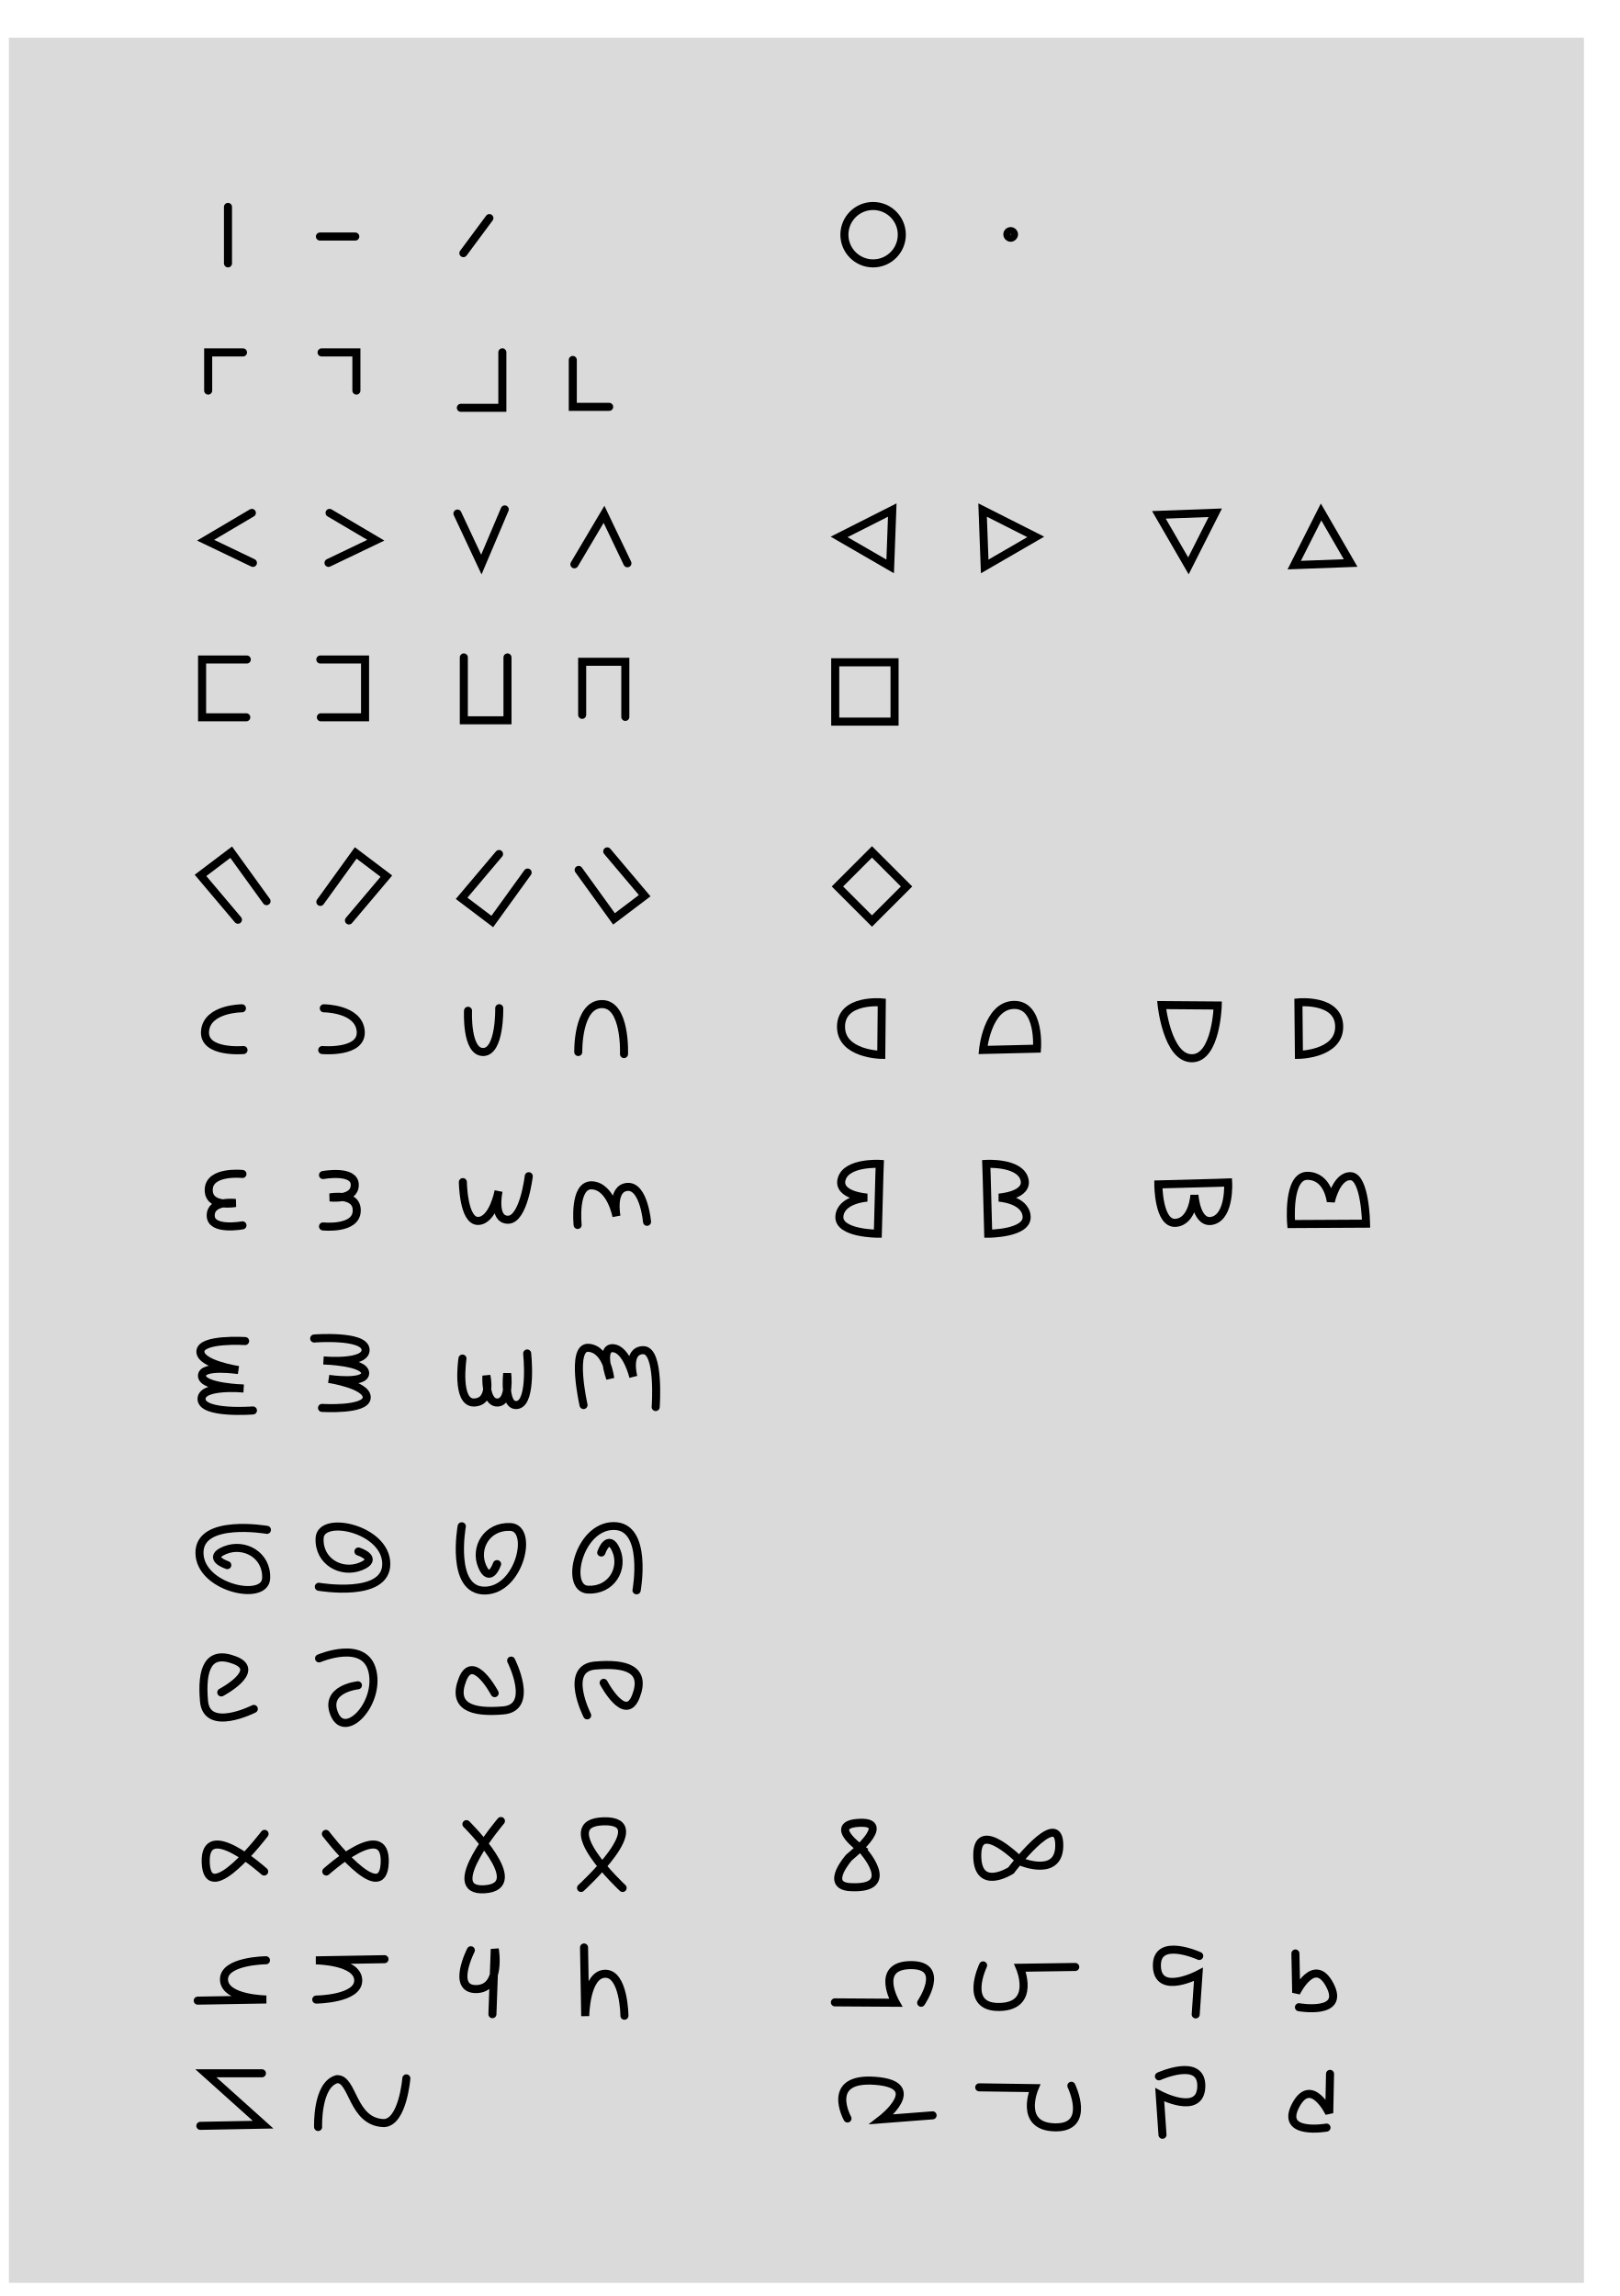
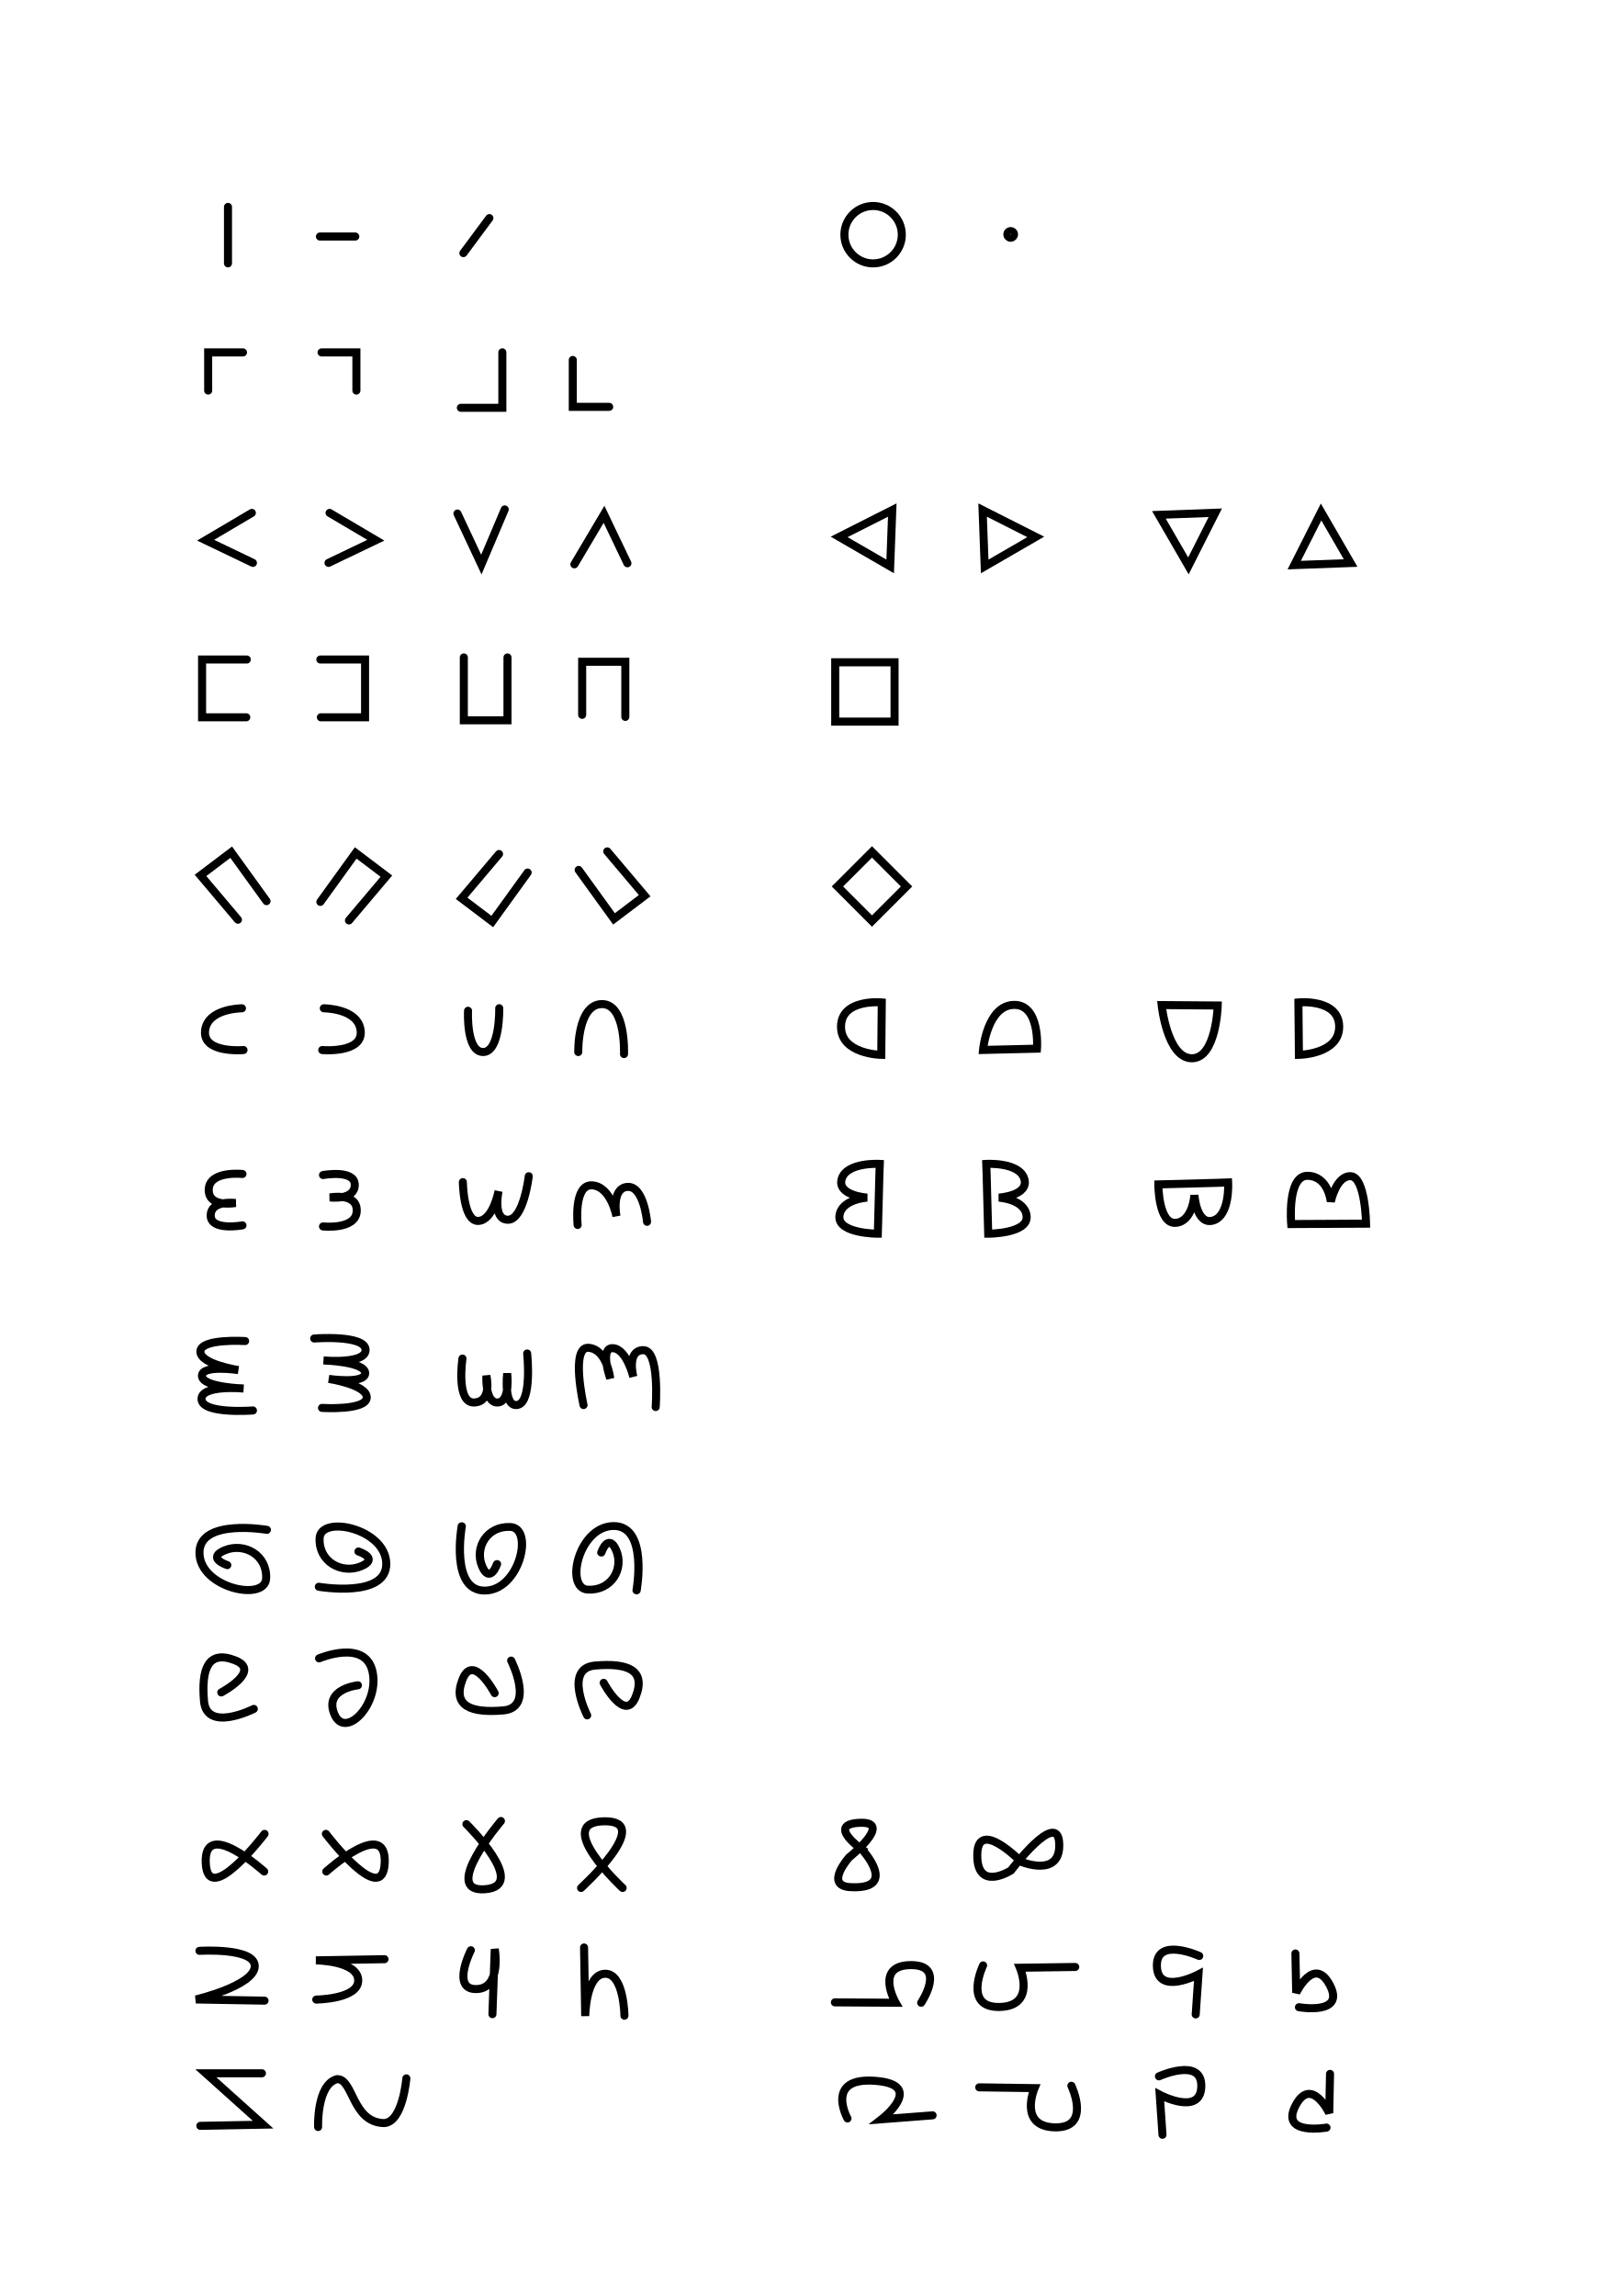
<svg xmlns="http://www.w3.org/2000/svg" width="142.071mm" height="201.436mm" viewBox="0 0 142.071 201.436" version="1.1" id="svg5">
  <defs id="defs2" />
  <g id="layer1">
-     <rect style="fill:#dadada;fill-opacity:1;stroke-width:0.706;stroke-linecap:round" id="rect1981" width="138.191" height="196.97" x="0.779" y="3.309" />
    <g id="g609" transform="translate(-109.8212,-5.442247)" style="fill:none">
      <rect style="fill:none;fill-opacity:1;stroke:none;stroke-width:0.706;stroke-linecap:round" id="rect1837" width="6.732" height="7.938" x="148.863" y="164.147" />
      <path style="fill:none;stroke:#000000;stroke-width:0.706;stroke-linecap:round;stroke-opacity:1" d="m 150.743,165.481 c 0,0 5.54,5.436 1.617,5.712 -3.922,0.275 1.411,-5.987 1.411,-5.987" id="path4007" />
    </g>
    <g id="g601" transform="translate(-99.28318,7.817229)" style="fill:none">
      <rect style="fill:none;fill-opacity:1;stroke:none;stroke-width:0.706;stroke-linecap:round" id="rect1833" width="6.732" height="7.938" x="148.668" y="150.887" />
      <path style="fill:none;stroke:#000000;stroke-width:0.706;stroke-linecap:round;stroke-opacity:1" d="m 150.262,157.82 c 0,0 6.537,-5.952 1.996,-5.849 -4.542,0.103 1.652,5.849 1.652,5.849" id="path4005" />
    </g>
    <g id="g461" transform="translate(-83.2068,1.486295)">
      <rect style="fill:none;fill-opacity:1;stroke:none;stroke-width:0.706;stroke-linecap:round" id="rect386" width="5.084" height="7.938" x="99.517" y="15.07" />
      <path style="fill:#4d4d4d;stroke:#000000;stroke-width:0.706;stroke-linecap:round;stroke-opacity:1" d="m 103.209,16.666 v 4.954" id="path3039" />
    </g>
    <g id="g481" transform="translate(-74.45985,-36.70534)">
      <rect style="fill:none;fill-opacity:1;stroke:none;stroke-width:0.706;stroke-linecap:round" id="rect1005" width="5.735" height="7.938" x="101.225" y="53.262" />
      <path style="fill:#4d4d4d;stroke:#000000;stroke-width:0.706;stroke-linecap:round;stroke-opacity:1" d="m 102.529,57.457 h 3.102" id="path3595" />
    </g>
    <g id="g879" transform="translate(3.16707,0.08757482)">
      <rect style="fill:none;fill-opacity:1;stroke:none;stroke-width:0.706;stroke-linecap:round" id="rect1005-7" width="5.735" height="7.938" x="35.874" y="16.469" />
      <path style="fill:#4d4d4d;stroke:#000000;stroke-width:0.706;stroke-linecap:round;stroke-opacity:1" d="m 37.488,22.12 2.281,-3.074" id="path3599" />
    </g>
    <g id="g1130" transform="translate(2.143705,-0.1876782)">
      <rect style="fill:none;fill-opacity:1;stroke:none;stroke-width:0.706;stroke-linecap:round" id="rect1751-66" width="8.557" height="7.938" x="82.427" y="16.744" />
      <ellipse style="fill:#4d4d4d;stroke:#000000;stroke-width:0.706;stroke-linecap:round;stroke-opacity:1" id="path3653" cx="86.527" cy="20.751" rx="0.296" ry="0.294" />
    </g>
    <g id="g469" transform="translate(-84.05457,-2.447493)">
      <rect style="fill:none;fill-opacity:1;stroke:none;stroke-width:0.706;stroke-linecap:round" id="rect999" width="6.458" height="7.938" x="100.365" y="31.826" />
      <path style="fill:none;stroke:#000000;stroke-width:0.706;stroke-linecap:round;stroke-opacity:1" d="m 102.319,36.713 v -3.346 h 3.056" id="path3655" />
    </g>
    <g id="g473" transform="translate(-61.56419,-9.260052)">
      <rect style="fill:none;fill-opacity:1;stroke:none;stroke-width:0.706;stroke-linecap:round" id="rect1001" width="6.458" height="7.938" x="100.606" y="38.639" />
      <path style="fill:none;stroke:#000000;stroke-width:0.706;stroke-linecap:round;stroke-opacity:1" d="m 105.638,40.172 v 4.866 h -3.64" id="path3713" />
    </g>
    <g id="g477" transform="translate(-52.23993,-17.27686)">
      <rect style="fill:none;fill-opacity:1;stroke:none;stroke-width:0.706;stroke-linecap:round" id="rect1003" width="5.735" height="7.938" x="101.191" y="46.105" />
      <path style="fill:none;stroke:#000000;stroke-width:0.706;stroke-linecap:round;stroke-opacity:1" d="m 102.494,48.857 v 4.114 h 3.193" id="path3715" />
    </g>
    <g id="g541" transform="translate(-39.71692,-107.0837)">
      <rect style="fill:none;fill-opacity:1;stroke:none;stroke-width:0.706;stroke-linecap:round" id="rect1783" width="6.974" height="7.938" x="89.102" y="150.398" />
      <path style="fill:none;stroke:#000000;stroke-width:0.706;stroke-linecap:round;stroke-opacity:1" d="m 90.112,156.593 2.6,-4.386 2.052,4.295" id="path3717" />
    </g>
    <g id="g597" transform="translate(-110.2348,-99.66641)">
      <rect style="fill:none;fill-opacity:1;stroke:none;stroke-width:0.706;stroke-linecap:round" id="rect1831" width="6.732" height="7.938" x="149.276" y="142.98" />
      <path style="fill:none;stroke:#000000;stroke-width:0.706;stroke-linecap:round;stroke-opacity:1" d="m 150.369,144.721 2.098,4.476 2.053,-4.838" id="path3719" />
    </g>
    <g id="g521" transform="translate(-61.04641,-69.04691)">
      <rect style="fill:none;fill-opacity:1;stroke:none;stroke-width:0.706;stroke-linecap:round" id="rect1751-6" width="7.937" height="7.938" x="87.812" y="112.361" />
      <path style="fill:none;stroke:#000000;stroke-width:0.706;stroke-linecap:round;stroke-opacity:1" d="m 89.961,114.045 4.059,2.396 -4.151,1.989" id="path3721" />
    </g>
    <g id="g557" transform="translate(-39.78572,-123.0186)">
      <rect style="fill:none;fill-opacity:1;stroke:none;stroke-width:0.706;stroke-linecap:round" id="rect1791" width="6.974" height="7.938" x="89.171" y="179.54" />
      <path style="fill:none;stroke:#000000;stroke-width:0.706;stroke-linecap:round;stroke-opacity:1" d="m 90.863,185.734 v -4.657 h 3.786 v 4.838" id="path3723" />
    </g>
    <g id="g465" transform="translate(-61.83945,32.74649)">
      <rect style="fill:none;fill-opacity:1;stroke:none;stroke-width:0.706;stroke-linecap:round" id="rect997" width="7.112" height="7.938" x="100.881" y="23.775" />
      <path style="fill:none;stroke:#000000;stroke-width:0.706;stroke-linecap:round;stroke-opacity:1" d="m 102.534,24.932 v 5.516 h 3.831 v -5.516" id="path3725" />
    </g>
    <g id="g634" transform="translate(-133.258,-154.8971)">
      <rect style="fill:none;fill-opacity:1;stroke:none;stroke-width:0.706;stroke-linecap:round" id="rect1851" width="6.683" height="7.938" x="149.568" y="211.419" />
      <path style="fill:none;stroke:#000000;stroke-width:0.706;stroke-linecap:round;stroke-opacity:1" d="m 154.911,212.758 h -3.923 v 5.07 h 3.877" id="path3727" />
    </g>
    <g id="g922" transform="translate(-1.470934,0.9633942)" style="fill:none">
      <rect style="fill:none;fill-opacity:1;stroke:none;stroke-width:0.706;stroke-linecap:round" id="rect1005-9-6" width="8.075" height="7.938" x="28.236" y="72.896" />
      <path style="fill:none;stroke:#000000;stroke-width:0.706;stroke-linecap:round;stroke-opacity:1" d="m 29.578,78.163 3.102,-4.295 2.691,2.035 -3.284,3.888" id="path3729" />
    </g>
    <g id="g561" transform="translate(-40.06098,-102.0199)" style="fill:none">
      <rect style="fill:none;fill-opacity:1;stroke:none;stroke-width:0.706;stroke-linecap:round" id="rect1793" width="6.974" height="7.938" x="89.446" y="188.142" />
      <path style="fill:none;stroke:#000000;stroke-width:0.706;stroke-linecap:round;stroke-opacity:1" d="m 90.796,194.317 c 0,0 -0.091,-4.16 2.052,-4.205 2.144,-0.045 1.961,4.386 1.961,4.386" id="path3731" />
    </g>
    <g id="g549" transform="translate(-73.41086,-79.20813)" style="fill:none">
      <rect style="fill:none;fill-opacity:1;stroke:none;stroke-width:0.706;stroke-linecap:round" id="rect1787" width="6.561" height="7.938" x="89.721" y="165.33" />
      <path style="fill:none;stroke:#000000;stroke-width:0.706;stroke-linecap:round;stroke-opacity:1" d="m 94.639,167.67 c 0,0 -3.056,0 -3.238,1.989 -0.182,1.989 3.375,1.673 3.375,1.673" id="path3733" />
    </g>
    <g id="g605" transform="translate(-109.4806,-71.30992)" style="fill:none">
      <rect style="fill:none;fill-opacity:1;stroke:none;stroke-width:0.706;stroke-linecap:round" id="rect1835" width="6.732" height="7.938" x="148.522" y="157.432" />
      <path style="fill:none;stroke:#000000;stroke-width:0.706;stroke-linecap:round;stroke-opacity:1" d="m 150.544,159.989 c 0,0 -0.182,3.617 1.323,3.617 1.505,0 1.414,-3.843 1.414,-3.843" id="path3735" />
    </g>
    <g id="g517" transform="translate(-45.77184,-46.30486)">
      <rect style="fill:none;fill-opacity:1;stroke:none;stroke-width:0.706;stroke-linecap:round" id="rect1751" width="8.557" height="7.938" x="117.947" y="62.861" />
      <circle style="fill:none;stroke:#000000;stroke-width:0.706;stroke-linecap:round;stroke-opacity:1" id="path3789" cx="122.375" cy="66.895" r="2.518" />
    </g>
    <g id="g485" transform="translate(-28.60281,-3.518353)">
      <rect style="fill:none;fill-opacity:1;stroke:none;stroke-width:0.706;stroke-linecap:round" id="rect1007" width="7.593" height="7.938" x="100.778" y="60.04" />
      <rect style="fill:none;stroke:#000000;stroke-width:0.706;stroke-linecap:round;stroke-opacity:1" id="rect3845" width="5.206" height="5.206" x="101.882" y="61.623" />
    </g>
    <g id="g1020" transform="translate(-26.69847,2.064415)" style="fill:none">
      <rect style="fill:none;fill-opacity:1;stroke:none;stroke-width:0.706;stroke-linecap:round" id="rect1007-7" width="8.35" height="7.938" x="98.873" y="71.795" />
      <rect style="fill:none;stroke:#000000;stroke-width:0.706;stroke-linecap:round;stroke-opacity:1" id="rect3847" width="4.288" height="4.288" x="124.366" y="-21.586" transform="rotate(45)" />
    </g>
    <g id="g589" transform="translate(-36.68022,-83.8037)">
      <rect style="fill:none;fill-opacity:1;stroke:none;stroke-width:0.706;stroke-linecap:round" id="rect1827" width="7.632" height="7.938" x="148.814" y="127.118" />
      <path style="fill:none;stroke:#000000;stroke-width:0.706;stroke-linecap:round;stroke-opacity:1" d="m 150.231,133.383 2.357,-4.661 2.591,4.478 z" id="path3851" />
    </g>
    <g id="g505" transform="translate(-18.05259,45.45311)" style="fill:none">
      <rect style="fill:none;fill-opacity:1;stroke:none;stroke-width:0.706;stroke-linecap:round" id="rect1745" width="7.972" height="7.938" x="118.463" y="40.669" />
      <path style="fill:none;stroke:#000000;stroke-width:0.706;stroke-linecap:round;stroke-opacity:1" d="m 119.971,42.726 4.921,0.038 c 0,0 -0.126,4.647 -2.281,4.628 -2.155,-0.019 -2.64,-4.666 -2.64,-4.666 z" id="path3853" />
    </g>
    <g id="g525" transform="translate(-3.103327,-32.87933)" style="fill:none">
      <rect style="fill:none;fill-opacity:1;stroke:none;stroke-width:0.706;stroke-linecap:round" id="rect1775" width="7.937" height="7.938" x="87.674" y="119.001" />
      <path style="fill:none;stroke:#000000;stroke-width:0.706;stroke-linecap:round;stroke-opacity:1" d="m 89.352,124.995 4.733,-0.113 c 0,0 0.301,-3.896 -2.035,-3.839 -2.336,0.056 -2.698,3.952 -2.698,3.952 z" id="path3855" />
    </g>
    <g id="g553" transform="translate(22.75678,-85.95187)" style="fill:none">
      <rect style="fill:none;fill-opacity:1;stroke:none;stroke-width:0.706;stroke-linecap:round" id="rect1789" width="6.974" height="7.938" x="89.377" y="172.074" />
      <path style="fill:none;stroke:#000000;stroke-width:0.706;stroke-linecap:round;stroke-opacity:1" d="m 91.162,173.896 0.044,4.601 c 0,0 3.561,-0.045 3.532,-2.495 -0.029,-2.45 -3.576,-2.106 -3.576,-2.106 z" id="path3857" />
    </g>
    <g id="g613" transform="translate(-120.5891,7.404784)" style="fill:none">
      <rect style="fill:none;fill-opacity:1;stroke:none;stroke-width:0.706;stroke-linecap:round" id="rect1839" width="9.919" height="7.938" x="147.354" y="172.978" />
      <path style="fill:none;stroke:#000000;stroke-width:0.706;stroke-linecap:round;stroke-opacity:1" d="m 148.498,179.205 c 0,0 -0.138,-3.716 1.652,-4.198 1.445,-0.069 1.307,3.785 4.129,3.854 1.652,-0.069 1.961,-3.922 1.961,-3.922" id="path3859" />
    </g>
    <g id="g617" transform="matrix(-1,0,0,1,172.7076,0.00866574)" style="fill:none">
      <rect style="fill:none;fill-opacity:1;stroke:none;stroke-width:0.706;stroke-linecap:round" id="rect1841" width="8.703" height="7.938" x="147.695" y="180.375" />
      <path style="fill:none;stroke:#000000;stroke-width:0.706;stroke-linecap:round;stroke-opacity:1" d="m 149.727,181.889 h 4.92 l -5.023,4.507 5.505,0.103" id="path3861" />
    </g>
    <g id="g565" transform="translate(-39.40724,-94.17566)" style="fill:none">
      <rect style="fill:none;fill-opacity:1;stroke:none;stroke-width:0.706;stroke-linecap:round" id="rect1795" width="8.591" height="7.938" x="88.792" y="195.505" />
      <path style="fill:none;stroke:#000000;stroke-width:0.706;stroke-linecap:round;stroke-opacity:1" d="m 90.087,201.645 c 0,0 -0.378,-3.578 1.273,-3.475 1.652,0.103 2.133,2.718 2.133,2.718 0,0 -0.482,-2.477 0.963,-2.581 1.445,-0.103 1.72,3.062 1.72,3.062" id="path3865" />
    </g>
    <g id="g513" transform="translate(-79.38695,45.69338)" style="fill:none">
      <rect style="fill:none;fill-opacity:1;stroke:none;stroke-width:0.706;stroke-linecap:round" id="rect1749" width="8.557" height="7.938" x="118.428" y="55.636" />
      <path style="fill:none;stroke:#000000;stroke-width:0.706;stroke-linecap:round;stroke-opacity:1" d="m 119.998,58.016 c 0,0 0.034,3.441 1.342,3.406 1.307,-0.034 1.789,-2.615 1.789,-2.615 0,0 -0.551,2.512 0.826,2.512 1.376,0 1.824,-3.819 1.824,-3.819" id="path3867" />
    </g>
    <g id="g625" transform="matrix(-1,0,0,1,171.5155,-93.74012)" style="fill:none">
      <rect style="fill:none;fill-opacity:1;stroke:none;stroke-width:0.706;stroke-linecap:round" id="rect1845" width="6.537" height="7.938" x="148.668" y="195.069" />
      <path style="fill:none;stroke:#000000;stroke-width:0.706;stroke-linecap:round;stroke-opacity:1" d="m 150.242,196.737 c 0,0 2.89,-0.31 2.959,1.342 0.069,1.652 -2.34,1.204 -2.34,1.204 0,0 2.168,-0.275 2.168,1.101 0,1.376 -2.787,0.86 -2.787,0.86" id="path3869" />
    </g>
    <g id="g489" transform="translate(11.63138,33.41015)" style="fill:none">
      <rect style="fill:none;fill-opacity:1;stroke:none;stroke-width:0.706;stroke-linecap:round" id="rect1009" width="9.107" height="7.938" x="100.502" y="67.919" />
      <path style="fill:none;stroke:#000000;stroke-width:0.706;stroke-linecap:round;stroke-opacity:1" d="m 101.653,73.98 c 0,0 -0.378,-4.266 1.445,-4.232 1.824,0.034 2.03,2.271 2.03,2.271 0,0 0.482,-2.305 1.755,-2.236 1.273,0.069 1.342,4.163 1.342,4.163 z" id="path3871" />
    </g>
    <g id="g537" transform="translate(-4.152727,-41.25796)" style="fill:none">
      <rect style="fill:none;fill-opacity:1;stroke:none;stroke-width:0.706;stroke-linecap:round" id="rect1779" width="6.974" height="7.938" x="88.723" y="142.587" />
      <path style="fill:none;stroke:#000000;stroke-width:0.706;stroke-linecap:round;stroke-opacity:1" d="m 90.717,144.334 0.138,5.161 c 0,0 3.475,-1e-5 3.372,-1.514 -0.103,-1.514 -2.443,-1.652 -2.443,-1.652 0,0 2.684,-0.172 2.236,-1.652 -0.447,-1.48 -3.337,-1.307 -3.337,-1.307 z" id="path3969" />
    </g>
    <g id="g497" transform="translate(-100.6043,108.3522)" style="fill:none">
      <rect style="fill:none;fill-opacity:1;stroke:none;stroke-width:0.706;stroke-linecap:round" id="rect1013" width="8.316" height="7.938" x="116.915" y="24.394" />
      <path style="fill:none;stroke:#000000;stroke-width:0.706;stroke-linecap:round;stroke-opacity:1" d="m 124.023,25.866 c 0,0 -5.952,-1.032 -5.918,2.03 0.034,3.062 5.746,4.301 5.849,2.236 0.103,-2.064 -1.927,-3.165 -3.613,-2.477 -1.686,0.688 0.206,1.307 0.206,1.307" id="path3971" />
    </g>
    <g id="g545" transform="translate(-73.03239,-13.46516)" style="fill:none">
      <rect style="fill:none;fill-opacity:1;stroke:none;stroke-width:0.706;stroke-linecap:round" id="rect1785" width="6.974" height="7.938" x="89.343" y="157.589" />
      <path style="fill:none;stroke:#000000;stroke-width:0.706;stroke-linecap:round;stroke-opacity:1" d="m 95.301,163.393 c 0,0 -4.129,2.099 -4.37,-0.688 -0.241,-2.787 0.344,-4.507 2.718,-3.578 2.374,0.929 -1.204,2.821 -1.204,2.821" id="path3975" />
    </g>
    <g id="g501" transform="translate(-7.085963,137.8923)" style="fill:none">
      <rect style="fill:none;fill-opacity:1;stroke:none;stroke-width:0.706;stroke-linecap:round" id="rect1743" width="6.08" height="7.938" x="119.22" y="31.93" />
      <path style="fill:none;stroke:#000000;stroke-width:0.706;stroke-linecap:round;stroke-opacity:1" d="m 120.741,33.494 0.069,3.441 c 0,0 1.583,-3.303 2.959,-0.654 1.376,2.649 -2.718,1.927 -2.718,1.927" id="path3977" />
    </g>
    <g id="g1072" transform="translate(-25.71334,-0.7209421)" style="fill:none">
      <rect style="fill:none;fill-opacity:1;stroke:none;stroke-width:0.706;stroke-linecap:round" id="rect1743-6" width="6.08" height="7.938" x="126.124" y="170.543" />
      <path style="fill:none;stroke:#000000;stroke-width:0.706;stroke-linecap:round;stroke-opacity:1" d="m 130.931,172.324 c 0,0 -3.785,-1.72 -3.716,0.895 0.069,2.615 3.647,0.723 3.647,0.723 l -0.241,3.51" id="path3979" />
    </g>
    <g id="g1046" transform="translate(-25.90303,-0.7209421)" style="fill:none">
      <rect style="fill:none;fill-opacity:1;stroke:none;stroke-width:0.706;stroke-linecap:round" id="rect1829-7" width="11.111" height="7.938" x="-109.189" y="170.543" transform="scale(-1,1)" />
      <path style="fill:none;stroke:#000000;stroke-width:0.706;stroke-linecap:round;stroke-opacity:1" d="m 99.153,176.395 5.333,0.034 c 0,0 -1.892,-3.269 1.307,-3.303 3.2,-0.034 0.929,3.303 0.929,3.303" id="path3981" />
    </g>
    <g id="g593" transform="matrix(-1,0,0,1,241.2356,35.08918)" style="fill:none">
      <rect style="fill:none;fill-opacity:1;stroke:none;stroke-width:0.706;stroke-linecap:round" id="rect1829" width="11.111" height="7.938" x="145.554" y="134.733" />
      <path style="fill:none;stroke:#000000;stroke-width:0.706;stroke-linecap:round;stroke-opacity:1" d="m 146.897,137.479 4.851,0.069 c 0,0 -1.445,3.372 1.789,3.441 3.234,0.069 1.445,-3.647 1.445,-3.647" id="path3983" />
    </g>
    <g id="g1098" transform="translate(-25.49015,-0.481706)" style="fill:none">
      <rect style="fill:none;fill-opacity:1;stroke:none;stroke-width:0.706;stroke-linecap:round" id="rect1829-7-6" width="11.111" height="7.938" x="-108.776" y="180.865" transform="scale(-1,1)" />
      <path style="fill:none;stroke:#000000;stroke-width:0.706;stroke-linecap:round;stroke-opacity:1" d="m 99.846,186.343 c 0,0 -2.03,-3.647 2.443,-3.303 4.473,0.344 0.551,3.372 0.551,3.372 l 4.473,-0.344" id="path3985" />
    </g>
    <g id="g577" transform="translate(-39.85453,-47.80668)" style="fill:none">
      <rect style="fill:none;fill-opacity:1;stroke:none;stroke-width:0.706;stroke-linecap:round" id="rect1801" width="7.559" height="7.938" x="89.239" y="217.629" />
      <path style="fill:none;stroke:#000000;stroke-width:0.706;stroke-linecap:round;stroke-opacity:1" d="m 91.097,218.666 0.103,6.021 c 0,0 0.034,-3.647 1.72,-3.716 1.686,-0.069 1.72,3.682 1.72,3.682" id="path3987" />
    </g>
    <g id="g493" transform="translate(-79.28372,152.8937)" style="fill:none">
      <rect style="fill:none;fill-opacity:1;stroke:none;stroke-width:0.706;stroke-linecap:round" id="rect1011" width="6.458" height="7.938" x="118.325" y="16.928" />
      <path style="fill:none;stroke:#000000;stroke-width:0.706;stroke-linecap:round;stroke-opacity:1" d="m 120.594,18.209 c 0,0 -1.755,3.441 0.482,3.406 2.236,-0.034 1.617,-3.51 1.617,-3.51 l -0.206,5.712" id="path3993" />
    </g>
    <g id="g569" transform="translate(-38.65029,-86.42132)" style="fill:none">
      <rect style="fill:none;fill-opacity:1;stroke:none;stroke-width:0.706;stroke-linecap:round" id="rect1797" width="9.692" height="7.938" x="88.035" y="203.04" />
      <path style="fill:none;stroke:#000000;stroke-width:0.706;stroke-linecap:round;stroke-opacity:1" d="m 89.848,209.691 c 0,0 -1.17,-5.161 0.447,-5.023 1.617,0.138 1.892,2.684 1.892,2.684 0,0 -0.963,-2.718 0.241,-2.649 1.204,0.069 1.789,2.512 1.789,2.512 0,0 -0.619,-2.305 0.86,-2.34 1.479,-0.034 1.101,4.989 1.101,4.989" id="path3995" />
    </g>
    <g id="g630" transform="translate(-132.6984,-86.21173)" style="fill:none">
      <rect style="fill:none;fill-opacity:1;stroke:none;stroke-width:0.706;stroke-linecap:round" id="rect1849" width="6.683" height="7.938" x="149.009" y="202.83" />
      <rect style="fill:none;fill-opacity:1;stroke:none;stroke-width:0.706;stroke-linecap:round" id="rect1847" width="6.683" height="7.938" x="149.009" y="202.83" />
      <path style="fill:none;stroke:#000000;stroke-width:0.706;stroke-linecap:round;stroke-opacity:1" d="m 154.204,203.866 c 0,0 -3.854,-0.241 -3.922,0.895 -0.069,1.135 3.337,1.652 3.337,1.652 0,0 -3.234,-0.482 -3.2,0.516 0.034,0.998 3.647,1.101 3.647,1.101 0,0 -3.785,-0.344 -3.682,0.963 0.103,1.307 4.507,0.963 4.507,0.963" id="path3997" />
    </g>
    <g id="g529" transform="translate(-49.02812,-10.279)" style="fill:none">
      <rect style="fill:none;fill-opacity:1;stroke:none;stroke-width:0.706;stroke-linecap:round" id="rect1777" width="8.729" height="7.938" x="88.07" y="126.898" />
      <path style="fill:none;stroke:#000000;stroke-width:0.706;stroke-linecap:round;stroke-opacity:1" d="m 89.603,129.471 c 0,0 -0.585,3.922 1.032,3.854 1.617,-0.069 1.067,-2.34 1.067,-2.34 0,0 -0.138,2.408 0.998,2.34 1.135,-0.069 0.826,-2.546 0.826,-2.546 0,0 -0.344,3.028 0.929,2.753 1.273,-0.275 0.826,-4.507 0.826,-4.507" id="path3999" />
    </g>
    <g id="g621" transform="translate(-62.73502,-29.16335)" style="fill:none">
      <rect style="fill:none;fill-opacity:1;stroke:none;stroke-width:0.706;stroke-linecap:round" id="rect1843" width="9.919" height="7.938" x="147.306" y="187.868" />
      <path style="fill:none;stroke:#000000;stroke-width:0.706;stroke-linecap:round;stroke-opacity:1" d="m 152.331,192.507 c 0,0 -3.819,-3.922 -3.854,-0.619 -0.034,3.303 2.959,1.376 2.959,1.376 0,0 4.094,-5.436 4.232,-2.374 0.138,3.062 -3.337,1.617 -3.337,1.617 z" id="path4001" />
    </g>
    <g id="g581" transform="translate(-76.78511,48.00926)" style="fill:none">
      <rect style="fill:none;fill-opacity:1;stroke:none;stroke-width:0.706;stroke-linecap:round" id="rect1801-0" width="6.318" height="7.938" x="148.96" y="110.695" />
      <path style="fill:none;stroke:#000000;stroke-width:0.706;stroke-linecap:round;stroke-opacity:1" d="m 152.422,114.252 c 0,0 -3.208,-2.221 -0.201,-2.341 3.008,-0.12 -0.936,3.032 -0.936,3.032 0,0 -2.221,2.482 0.1,2.612 4.311,0.24 1.036,-3.302 1.036,-3.302 z" id="path4003" />
    </g>
    <g id="g533" transform="translate(-71.5185,24.03091)" style="fill:none">
      <rect style="fill:none;fill-opacity:1;stroke:none;stroke-width:0.706;stroke-linecap:round" id="rect1781" width="8.729" height="7.938" x="87.829" y="134.674" />
      <path style="fill:none;stroke:#000000;stroke-width:0.706;stroke-linecap:round;stroke-opacity:1" d="m 94.73,136.861 c 0,0 -4.989,6.572 -5.161,2.546 -0.172,-4.026 5.127,0.757 5.127,0.757" id="path4009" />
    </g>
    <g id="g509" transform="translate(-17.98378,53.40052)" style="fill:none">
      <rect style="fill:none;fill-opacity:1;stroke:none;stroke-width:0.706;stroke-linecap:round" id="rect1747" width="8.557" height="7.938" x="118.394" y="47.929" />
      <path style="fill:none;stroke:#000000;stroke-width:0.706;stroke-linecap:round;stroke-opacity:1" d="m 124.773,50.374 -5.161,0.138 c 0,0 0,3.475 1.514,3.372 1.514,-0.103 1.652,-2.443 1.652,-2.443 0,0 0.172,2.684 1.652,2.236 1.479,-0.447 1.307,-3.337 1.307,-3.337 z" id="path15627" />
    </g>
    <g id="g638" transform="translate(-64.55036,-175.4334)">
      <rect style="fill:none;fill-opacity:1;stroke:none;stroke-width:0.706;stroke-linecap:round" id="rect559" width="7.75" height="7.938" x="149.121" y="218.747" />
      <path style="fill:none;stroke:#000000;stroke-width:0.706;stroke-linecap:round;stroke-opacity:1" d="m 150.761,220.181 4.661,2.357 -4.478,2.591 z" id="path3851-1" />
    </g>
    <g id="g500" transform="matrix(-1,0,0,1,133.5879,-2.447493)">
      <rect style="fill:none;fill-opacity:1;stroke:none;stroke-width:0.706;stroke-linecap:round" id="rect496" width="6.458" height="7.938" x="100.365" y="31.826" />
      <path style="fill:none;stroke:#000000;stroke-width:0.706;stroke-linecap:round;stroke-opacity:1" d="m 102.319,36.713 v -3.346 h 3.056" id="path498" />
    </g>
    <g id="g506" transform="matrix(-1,0,0,1,112.0593,-69.04691)">
      <rect style="fill:none;fill-opacity:1;stroke:none;stroke-width:0.706;stroke-linecap:round" id="rect502" width="7.937" height="7.938" x="87.812" y="112.361" />
      <path style="fill:none;stroke:#000000;stroke-width:0.706;stroke-linecap:round;stroke-opacity:1" d="m 89.961,114.045 4.059,2.396 -4.151,1.989" id="path504" />
    </g>
    <g id="g512" transform="matrix(-1,0,0,1,183.0165,-154.8971)">
      <rect style="fill:none;fill-opacity:1;stroke:none;stroke-width:0.706;stroke-linecap:round" id="rect508" width="6.683" height="7.938" x="149.568" y="211.419" />
      <path style="fill:none;stroke:#000000;stroke-width:0.706;stroke-linecap:round;stroke-opacity:1" d="m 154.911,212.758 h -3.923 v 5.07 h 3.877" id="path510" />
    </g>
    <g id="g518" transform="matrix(-1,0,0,1,229.0456,-175.4334)">
      <rect style="fill:none;fill-opacity:1;stroke:none;stroke-width:0.706;stroke-linecap:round" id="rect514" width="7.75" height="7.938" x="149.121" y="218.747" />
      <path style="fill:none;stroke:#000000;stroke-width:0.706;stroke-linecap:round;stroke-opacity:1" d="m 150.761,220.181 4.661,2.357 -4.478,2.591 z" id="path516" />
    </g>
    <g id="g524" transform="rotate(180,128.4281,89.18454)">
      <rect style="fill:none;fill-opacity:1;stroke:none;stroke-width:0.706;stroke-linecap:round" id="rect520" width="7.632" height="7.938" x="148.814" y="127.118" />
      <path style="fill:none;stroke:#000000;stroke-width:0.706;stroke-linecap:round;stroke-opacity:1" d="m 150.231,133.383 2.357,-4.661 2.591,4.478 z" id="path522" />
    </g>
    <g id="g905" transform="translate(-1.534964,0.4128799)" style="fill:none">
      <rect style="fill:none;fill-opacity:1;stroke:none;stroke-width:0.706;stroke-linecap:round" id="rect1005-9" width="8.075" height="7.938" x="17.845" y="73.447" />
      <path style="fill:none;stroke:#000000;stroke-width:0.706;stroke-linecap:round;stroke-opacity:1" d="m 24.92,78.649 -3.102,-4.295 -2.691,2.035 3.284,3.888" id="path526" />
    </g>
    <g id="g939" transform="translate(1.033845,0.6193237)" style="fill:none">
      <rect style="fill:none;fill-opacity:1;stroke:none;stroke-width:0.706;stroke-linecap:round" id="rect1005-9-0" width="8.075" height="7.938" x="38.008" y="73.24" />
      <path style="fill:none;stroke:#000000;stroke-width:0.706;stroke-linecap:round;stroke-opacity:1" d="m 45.259,75.933 -3.102,4.295 -2.691,-2.035 3.284,-3.888" id="path528" />
    </g>
    <g id="g956" transform="translate(2.018583)" style="fill:none">
      <rect style="fill:none;fill-opacity:1;stroke:none;stroke-width:0.706;stroke-linecap:round" id="rect1005-9-3" width="8.075" height="7.938" x="47.366" y="73.86" />
      <path style="fill:none;stroke:#000000;stroke-width:0.706;stroke-linecap:round;stroke-opacity:1" d="m 48.75,76.322 3.102,4.295 2.691,-2.035 -3.284,-3.888" id="path530" />
    </g>
    <g id="g536" transform="matrix(-1,0,0,1,123.0474,-79.20813)" style="fill:none">
      <rect style="fill:none;fill-opacity:1;stroke:none;stroke-width:0.706;stroke-linecap:round" id="rect532" width="6.561" height="7.938" x="89.721" y="165.33" />
      <path style="fill:none;stroke:#000000;stroke-width:0.706;stroke-linecap:round;stroke-opacity:1" d="m 94.639,167.67 c 0,0 -3.056,0 -3.238,1.989 -0.182,1.989 3.375,1.673 3.375,1.673" id="path534" />
    </g>
    <g id="g542" transform="matrix(1,0,0,-1,-121.9029,304.3362)" style="fill:none">
      <rect style="fill:none;fill-opacity:1;stroke:none;stroke-width:0.706;stroke-linecap:round" id="rect538" width="6.537" height="7.938" x="148.668" y="195.069" />
      <path style="fill:none;stroke:#000000;stroke-width:0.706;stroke-linecap:round;stroke-opacity:1" d="m 150.242,196.737 c 0,0 2.89,-0.31 2.959,1.342 0.069,1.652 -2.34,1.204 -2.34,1.204 0,0 2.168,-0.275 2.168,1.101 0,1.376 -2.787,0.86 -2.787,0.86" id="path540" />
    </g>
    <g id="g550" transform="rotate(180,91.22848,163.6934)" style="fill:none">
      <rect style="fill:none;fill-opacity:1;stroke:none;stroke-width:0.706;stroke-linecap:round" id="rect544" width="6.683" height="7.938" x="149.009" y="202.83" />
      <rect style="fill:none;fill-opacity:1;stroke:none;stroke-width:0.706;stroke-linecap:round" id="rect546" width="6.683" height="7.938" x="149.009" y="202.83" />
      <path style="fill:none;stroke:#000000;stroke-width:0.706;stroke-linecap:round;stroke-opacity:1" d="m 154.204,203.866 c 0,0 -3.854,-0.241 -3.922,0.895 -0.069,1.135 3.337,1.652 3.337,1.652 0,0 -3.234,-0.482 -3.2,0.516 0.034,0.998 3.647,1.101 3.647,1.101 0,0 -3.785,-0.344 -3.682,0.963 0.103,1.307 4.507,0.963 4.507,0.963" id="path548" />
    </g>
    <g id="g562" transform="rotate(180,75.99781,82.53934)" style="fill:none">
      <rect style="fill:none;fill-opacity:1;stroke:none;stroke-width:0.706;stroke-linecap:round" id="rect558" width="8.316" height="7.938" x="116.915" y="24.394" />
      <path style="fill:none;stroke:#000000;stroke-width:0.706;stroke-linecap:round;stroke-opacity:1" d="m 124.023,25.866 c 0,0 -5.952,-1.032 -5.918,2.03 0.034,3.062 5.746,4.301 5.849,2.236 0.103,-2.064 -1.927,-3.165 -3.613,-2.477 -1.686,0.688 0.206,1.307 0.206,1.307" id="path560" />
    </g>
    <g id="g568" transform="matrix(0,-0.9544882,1,0,14.64698,252.2777)" style="stroke-width:1.024;fill:none">
      <rect style="fill:none;fill-opacity:1;stroke:none;stroke-width:0.722;stroke-linecap:round" id="rect564" width="8.316" height="7.938" x="116.915" y="24.394" />
      <path style="fill:none;stroke:#000000;stroke-width:0.722;stroke-linecap:round;stroke-opacity:1" d="m 124.023,25.866 c 0,0 -5.952,-1.032 -5.918,2.03 0.034,3.062 5.746,4.301 5.849,2.236 0.103,-2.064 -1.927,-3.165 -3.613,-2.477 -1.686,0.688 0.206,1.307 0.206,1.307" id="path566" />
    </g>
    <g id="g574" transform="matrix(0,0.9544882,-1,0,81.71685,21.15317)" style="stroke-width:1.024;fill:none">
      <rect style="fill:none;fill-opacity:1;stroke:none;stroke-width:0.722;stroke-linecap:round" id="rect570" width="8.316" height="7.938" x="116.915" y="24.394" />
      <path style="fill:none;stroke:#000000;stroke-width:0.722;stroke-linecap:round;stroke-opacity:1" d="m 124.023,25.866 c 0,0 -5.952,-1.032 -5.918,2.03 0.034,3.062 5.746,4.301 5.849,2.236 0.103,-2.064 -1.927,-3.165 -3.613,-2.477 -1.686,0.688 0.206,1.307 0.206,1.307" id="path572" />
    </g>
    <g id="g982" transform="translate(-0.5763574,-0.4077853)" style="fill:none">
      <rect style="fill:none;fill-opacity:1;stroke:none;stroke-width:0.706;stroke-linecap:round" id="rect1785-2" width="6.974" height="7.938" x="27.341" y="144.531" />
      <path style="fill:none;stroke:#000000;stroke-width:0.706;stroke-linecap:round;stroke-opacity:1" d="m 28.569,145.903 c 0,0 4.027,-1.72 4.684,1.131 0.657,2.852 -2.378,6.016 -3.333,3.778 -0.956,-2.237 2.06,-2.547 2.06,-2.547" id="path576" />
    </g>
    <g id="g582" transform="rotate(-90,61.22177,179.7689)" style="fill:none">
      <g id="g986" style="fill:none">
        <rect style="fill:none;fill-opacity:1;stroke:none;stroke-width:0.706;stroke-linecap:round" id="rect578" width="7.938" height="7.938" x="88.93" y="157.589" />
        <path style="fill:none;stroke:#000000;stroke-width:0.706;stroke-linecap:round;stroke-opacity:1" d="m 95.301,163.393 c 0,0 -4.129,2.099 -4.37,-0.688 -0.241,-2.787 0.344,-4.507 2.718,-3.578 2.374,0.929 -1.204,2.821 -1.204,2.821" id="path580" />
      </g>
    </g>
    <g id="g588" transform="matrix(-1,0,0,1,123.3227,24.03091)" style="fill:none">
      <rect style="fill:none;fill-opacity:1;stroke:none;stroke-width:0.706;stroke-linecap:round" id="rect584" width="8.729" height="7.938" x="87.829" y="134.674" />
      <path style="fill:none;stroke:#000000;stroke-width:0.706;stroke-linecap:round;stroke-opacity:1" d="m 94.73,136.861 c 0,0 -4.989,6.572 -5.161,2.546 -0.172,-4.026 5.127,0.757 5.127,0.757" id="path586" />
    </g>
-     <g id="g594" transform="rotate(-90,32.65098,233.9693)" style="fill:none">
+     <g id="g594" transform="matrix(0,-1,-1,0,241.8763,266.6203)" style="fill:none">
      <rect style="fill:none;fill-opacity:1;stroke:none;stroke-width:0.706;stroke-linecap:round" id="rect590" width="7.938" height="7.938" x="88.861" y="217.629" />
-       <path style="fill:none;stroke:#000000;stroke-width:0.706;stroke-linecap:round;stroke-opacity:1" d="m 91.097,218.666 0.103,6.021 c 0,0 0.034,-3.647 1.72,-3.716 1.686,-0.069 1.72,3.682 1.72,3.682" id="path592" />
+       <path style="fill:none;stroke:#000000;stroke-width:0.706;stroke-linecap:round;stroke-opacity:1" d="m 91.097,218.666 0.103,6.021 c 0,0 1.204,-5.092 2.89,-5.161 1.686,-0.069 1.376,4.851 1.376,4.851" id="path592" />
    </g>
    <g id="g600" transform="rotate(90,85.80554,166.5945)" style="fill:none">
      <rect style="fill:none;fill-opacity:1;stroke:none;stroke-width:0.706;stroke-linecap:round" id="rect596" width="7.938" height="7.938" x="89.033" y="217.697" />
      <path style="fill:none;stroke:#000000;stroke-width:0.706;stroke-linecap:round;stroke-opacity:1" d="m 91.097,218.666 0.103,6.021 c 0,0 0.034,-3.647 1.72,-3.716 1.686,-0.069 1.72,3.682 1.72,3.682" id="path598" />
    </g>
    <g id="g618" transform="translate(-60.98331,45.65048)" style="fill:none">
      <rect style="fill:none;fill-opacity:1;stroke:none;stroke-width:0.706;stroke-linecap:round" id="rect614" width="11.111" height="7.938" x="145.554" y="134.733" />
      <path style="fill:none;stroke:#000000;stroke-width:0.706;stroke-linecap:round;stroke-opacity:1" d="m 146.897,137.479 4.851,0.069 c 0,0 -1.445,3.372 1.789,3.441 3.234,0.069 1.445,-3.647 1.445,-3.647" id="path616" />
    </g>
    <g id="g841" transform="matrix(-1,0,0,1,237.4331,148.4536)" style="fill:none">
      <rect style="fill:none;fill-opacity:1;stroke:none;stroke-width:0.706;stroke-linecap:round" id="rect837" width="6.08" height="7.938" x="119.22" y="31.93" />
      <path style="fill:none;stroke:#000000;stroke-width:0.706;stroke-linecap:round;stroke-opacity:1" d="m 120.741,33.494 0.069,3.441 c 0,0 1.583,-3.303 2.959,-0.654 1.376,2.649 -2.718,1.927 -2.718,1.927" id="path839" />
    </g>
    <g id="g847" transform="matrix(-1,0,0,1,167.8723,-41.25796)" style="fill:none">
      <rect style="fill:none;fill-opacity:1;stroke:none;stroke-width:0.706;stroke-linecap:round" id="rect843" width="6.974" height="7.938" x="88.723" y="142.587" />
      <path style="fill:none;stroke:#000000;stroke-width:0.706;stroke-linecap:round;stroke-opacity:1" d="m 90.717,144.334 0.138,5.161 c 0,0 3.475,-1e-5 3.372,-1.514 -0.103,-1.514 -2.443,-1.652 -2.443,-1.652 0,0 2.684,-0.172 2.236,-1.652 -0.447,-1.48 -3.337,-1.307 -3.337,-1.307 z" id="path845" />
    </g>
    <g id="g853" transform="matrix(-1,0,0,1,168.526,-85.95187)" style="fill:none">
      <rect style="fill:none;fill-opacity:1;stroke:none;stroke-width:0.706;stroke-linecap:round" id="rect849" width="6.974" height="7.938" x="89.377" y="172.074" />
      <path style="fill:none;stroke:#000000;stroke-width:0.706;stroke-linecap:round;stroke-opacity:1" d="m 91.162,173.896 0.044,4.601 c 0,0 3.561,-0.045 3.532,-2.495 -0.029,-2.45 -3.576,-2.106 -3.576,-2.106 z" id="path851" />
    </g>
    <g id="g994" transform="rotate(90,79.85863,135.0524)" style="fill:none">
      <g id="g992" style="fill:none">
        <rect style="fill:none;fill-opacity:1;stroke:none;stroke-width:0.706;stroke-linecap:round" id="rect988" width="7.938" height="7.938" x="88.93" y="157.589" />
        <path style="fill:none;stroke:#000000;stroke-width:0.706;stroke-linecap:round;stroke-opacity:1" d="m 95.301,163.393 c 0,0 -4.129,2.099 -4.37,-0.688 -0.241,-2.787 0.344,-4.507 2.718,-3.578 2.374,0.929 -1.204,2.821 -1.204,2.821" id="path990" />
      </g>
    </g>
    <g id="g1104" transform="matrix(-1,0,0,1,232.6133,9.840361)" style="fill:none">
      <rect style="fill:none;fill-opacity:1;stroke:none;stroke-width:0.706;stroke-linecap:round" id="rect1100" width="6.08" height="7.938" x="126.124" y="170.543" />
      <path style="fill:none;stroke:#000000;stroke-width:0.706;stroke-linecap:round;stroke-opacity:1" d="m 130.931,172.324 c 0,0 -3.785,-1.72 -3.716,0.895 0.069,2.615 3.647,0.723 3.647,0.723 l -0.241,3.51" id="path1102" />
    </g>
  </g>
</svg>
